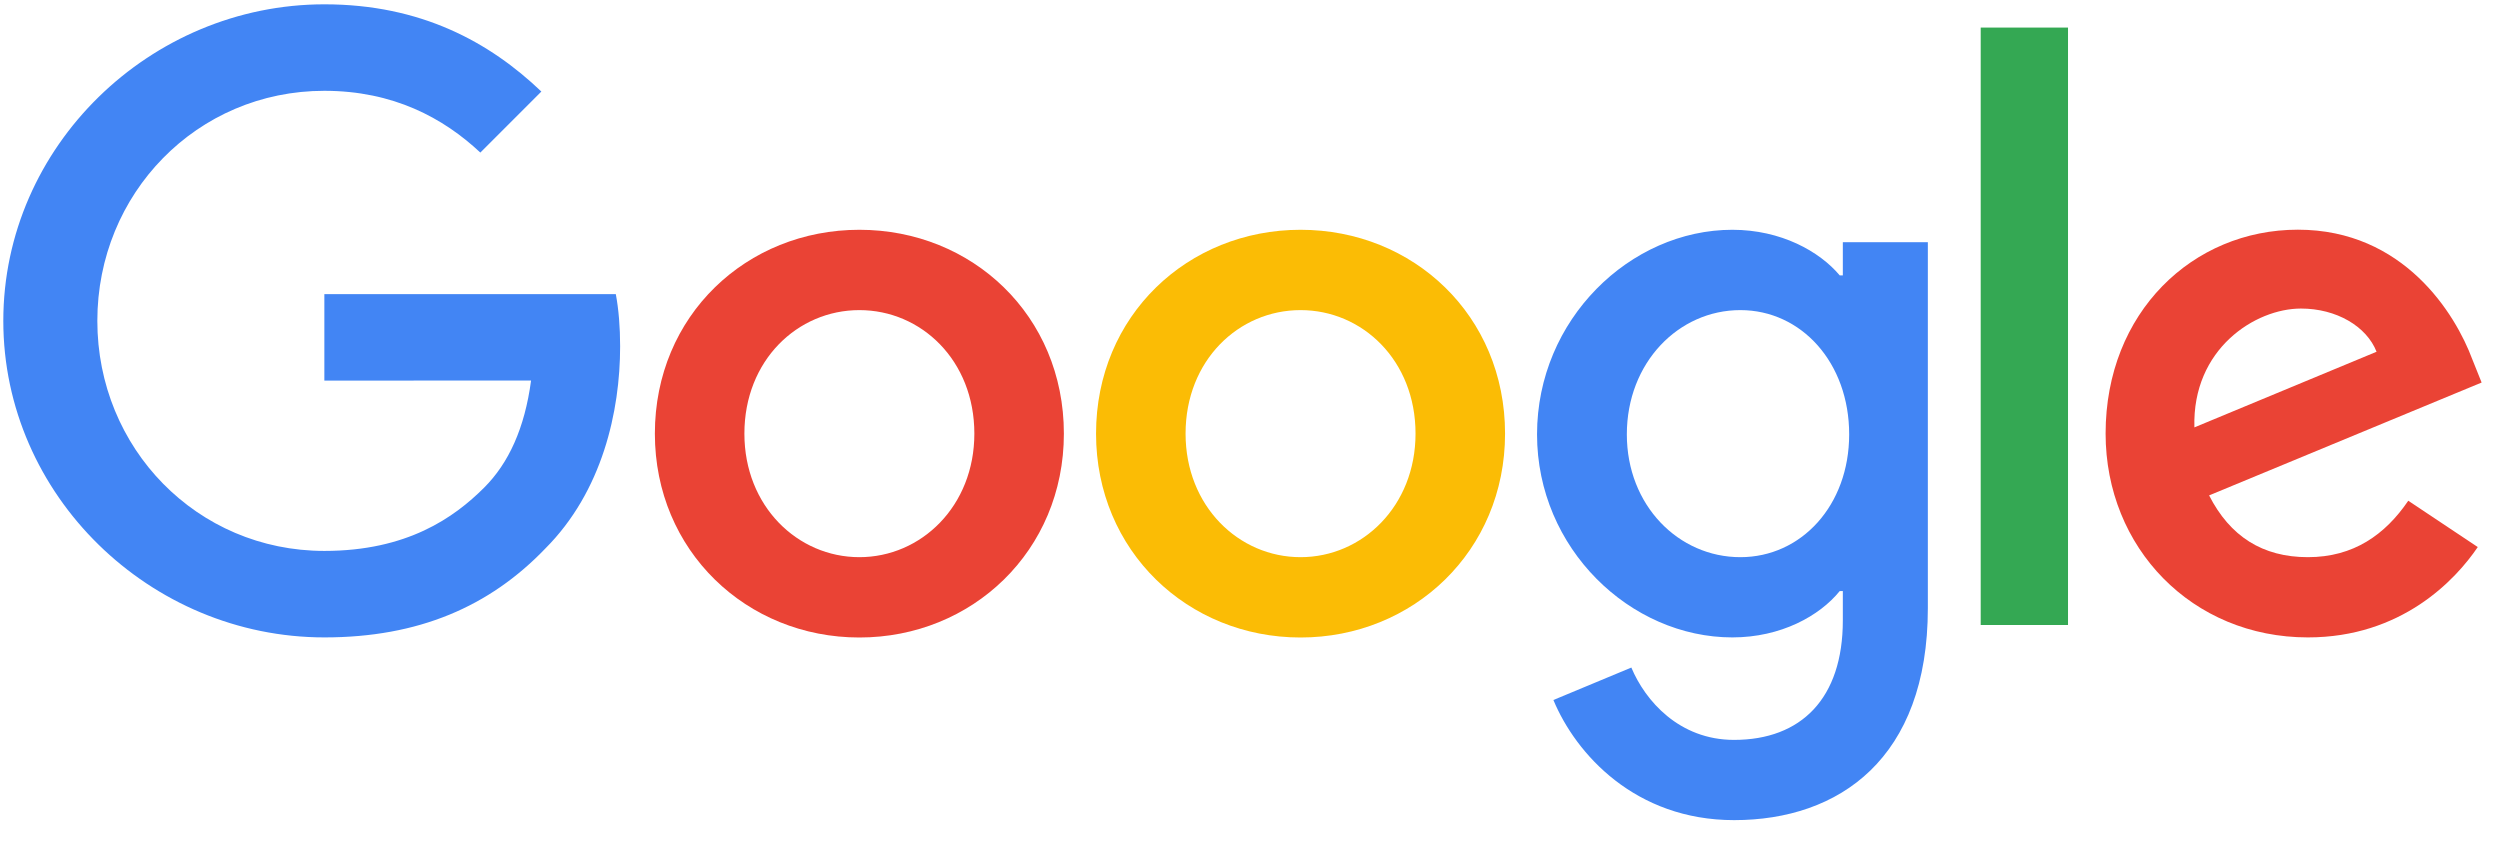
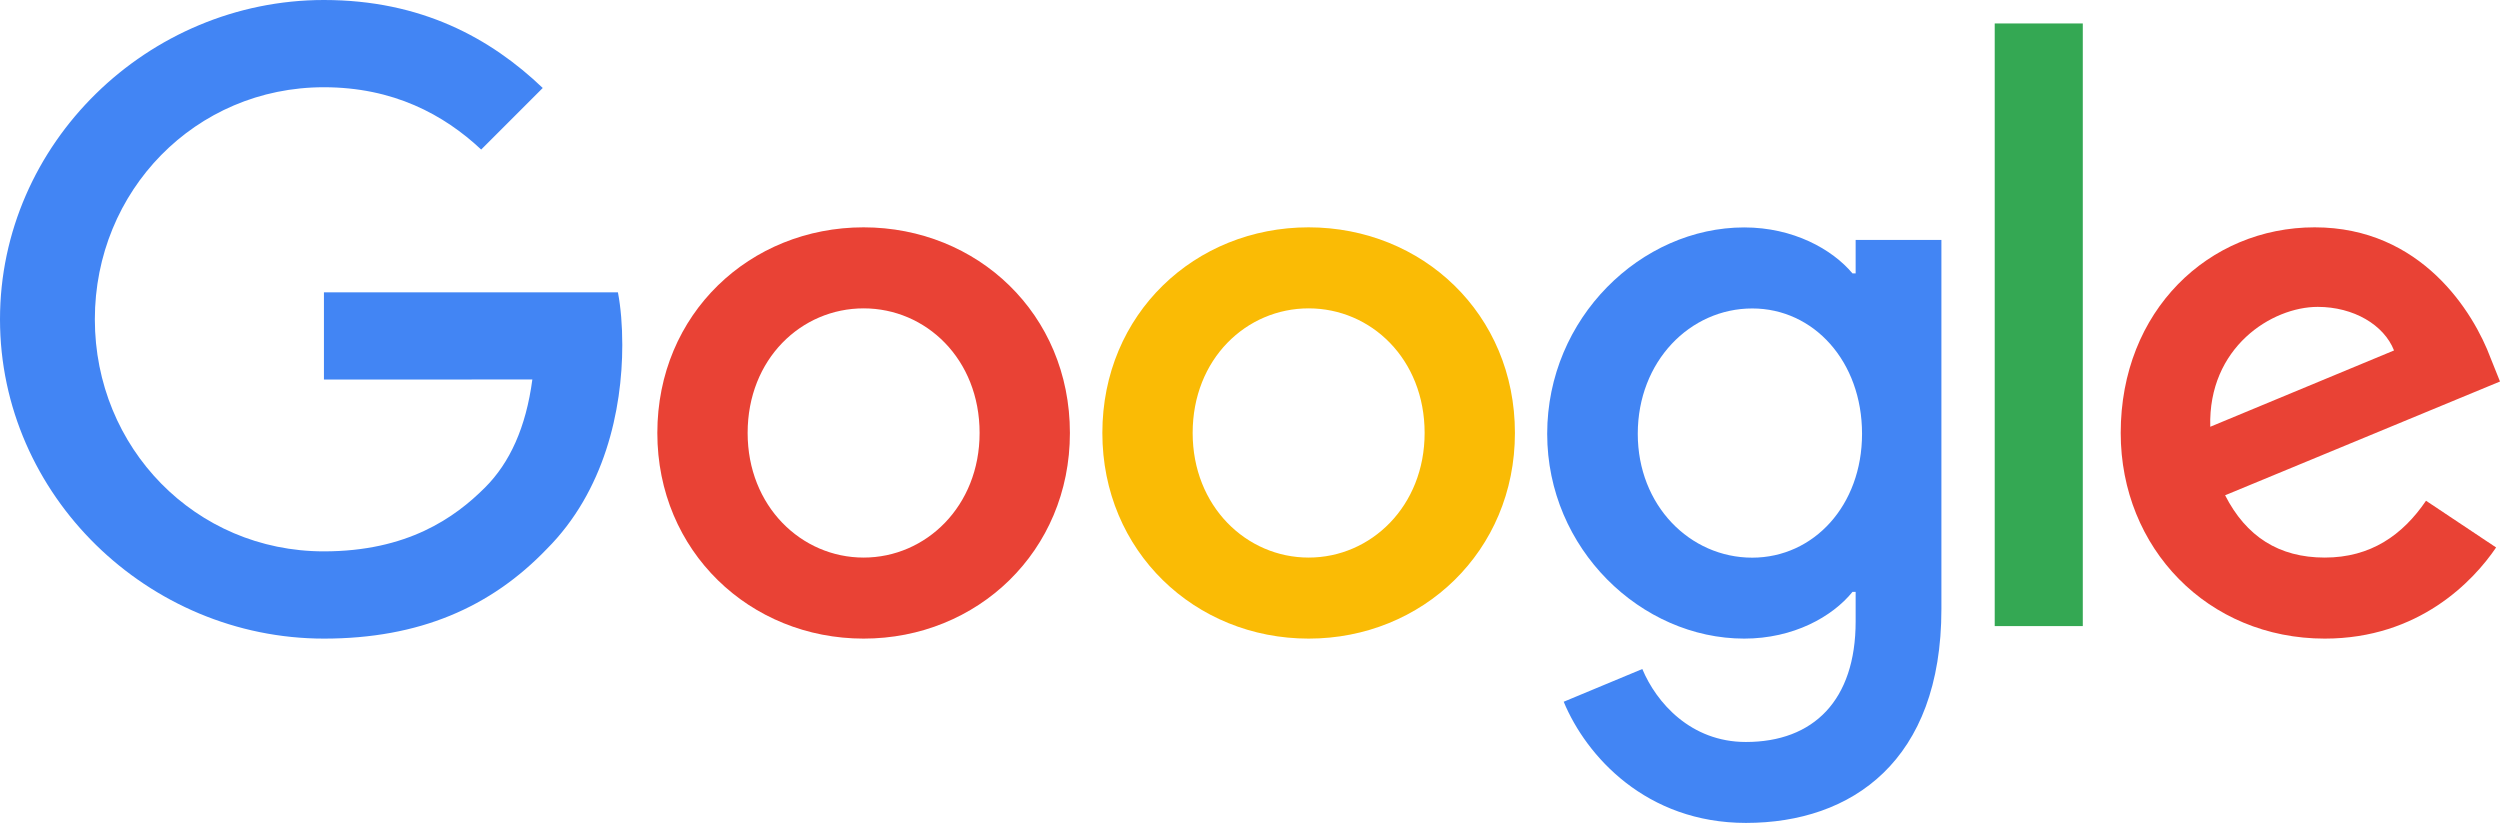
- <svg xmlns="http://www.w3.org/2000/svg" viewBox="0 0 272 92" width="272" height="92">
-   <path fill="#EA4335" d="M115.75 47.18c0 12.77-9.99 22.18-22.25 22.18s-22.25-9.41-22.25-22.18C71.25 34.32 81.24 25 93.5 25s22.25 9.32 22.25 22.18zm-9.74 0c0-7.98-5.79-13.44-12.51-13.44S80.99 39.2 80.99 47.18c0 7.9 5.79 13.44 12.51 13.44s12.51-5.55 12.51-13.44z" />
-   <path fill="#FBBC05" d="M163.75 47.18c0 12.77-9.99 22.18-22.25 22.18s-22.25-9.41-22.25-22.18c0-12.85 9.99-22.18 22.25-22.18s22.25 9.32 22.25 22.18zm-9.74 0c0-7.98-5.79-13.44-12.51-13.44s-12.51 5.46-12.51 13.44c0 7.9 5.79 13.44 12.51 13.44s12.51-5.55 12.51-13.44z" />
-   <path fill="#4285F4" d="M209.75 26.34v39.82c0 16.38-9.66 23.07-21.08 23.07-10.75 0-17.22-7.19-19.66-13.07l8.48-3.53c1.51 3.61 5.21 7.87 11.17 7.87 7.31 0 11.84-4.51 11.84-13v-3.19h-.34c-2.18 2.69-6.38 5.04-11.68 5.04-11.09 0-21.25-9.66-21.25-22.09 0-12.52 10.16-22.26 21.25-22.26 5.29 0 9.49 2.35 11.68 4.96h.34v-3.61h9.25zm-8.56 20.92c0-7.81-5.21-13.52-11.84-13.52-6.72 0-12.35 5.71-12.35 13.52 0 7.73 5.63 13.36 12.35 13.36 6.63 0 11.84-5.63 11.84-13.36z" />
-   <path fill="#34A853" d="M225 3v65h-9.5V3h9.5z" />
-   <path fill="#EA4335" d="M262.02 54.48l7.56 5.04c-2.44 3.61-8.32 9.83-18.48 9.83-12.6 0-22.01-9.74-22.01-22.18 0-13.19 9.49-22.18 20.92-22.18 11.51 0 17.14 9.16 18.98 14.11l1.01 2.52-29.65 12.28c2.27 4.45 5.8 6.72 10.75 6.72 4.96 0 8.4-2.44 10.92-6.14zm-23.27-7.98l19.82-8.23c-1.09-2.77-4.37-4.7-8.23-4.7-4.95 0-11.84 4.37-11.59 12.93z" />
-   <path fill="#4285F4" d="M35.29 41.41V32H67c.31 1.64.47 3.58.47 5.68 0 7.06-1.93 15.79-8.15 22.01-6.05 6.3-13.78 9.66-24.02 9.66C16.32 69.35.36 53.89.36 34.91.36 15.93 16.32.47 35.3.47c10.5 0 17.98 4.12 23.6 9.49l-6.64 6.64c-4.03-3.78-9.49-6.72-16.97-6.72-13.86 0-24.7 11.17-24.7 25.03 0 13.86 10.84 25.03 24.7 25.03 8.99 0 14.11-3.61 17.39-6.89 2.66-2.66 4.41-6.46 5.1-11.65l-22.49.01z" />
+ <svg xmlns="http://www.w3.org/2000/svg" version="1.1" id="GoogleLogo_x5F_FullColor_x5F_rgb_21_" x="0px" y="0px" width="269.65px" height="88.76px" viewBox="0 0 269.65 88.76" enable-background="new 0 0 269.65 88.76" xml:space="preserve">
+   <g id="_x32_70x89px">
+     <path fill="#4285F4" d="M34.94,40.94v-9.41h31.71c0.31,1.64,0.47,3.58,0.47,5.68c0,7.06-1.93,15.79-8.15,22.01   c-6.05,6.3-13.78,9.66-24.02,9.66C15.96,68.88,0,53.42,0,34.44C0,15.46,15.96,0,34.94,0c10.5,0,17.98,4.12,23.6,9.49l-6.64,6.64   c-4.03-3.78-9.49-6.72-16.97-6.72c-13.86,0-24.7,11.17-24.7,25.03c0,13.86,10.84,25.03,24.7,25.03c8.99,0,14.11-3.61,17.39-6.89   c2.66-2.66,4.41-6.46,5.1-11.65L34.94,40.94z" />
+     <path fill="#E94235" d="M115.4,46.7c0,12.77-9.99,22.18-22.25,22.18c-12.26,0-22.25-9.41-22.25-22.18   c0-12.85,9.99-22.18,22.25-22.18C105.41,24.53,115.4,33.85,115.4,46.7z M105.66,46.7c0-7.98-5.79-13.44-12.51-13.44   c-6.72,0-12.51,5.46-12.51,13.44c0,7.9,5.79,13.44,12.51,13.44C99.87,60.14,105.66,54.6,105.66,46.7z" />
+     <path fill="#FABB05" d="M163.4,46.7c0,12.77-9.99,22.18-22.25,22.18c-12.26,0-22.25-9.41-22.25-22.18   c0-12.85,9.99-22.18,22.25-22.18C153.41,24.53,163.4,33.85,163.4,46.7z M153.66,46.7c0-7.98-5.79-13.44-12.51-13.44   c-6.72,0-12.51,5.46-12.51,13.44c0,7.9,5.79,13.44,12.51,13.44C147.87,60.14,153.66,54.6,153.66,46.7z" />
+     <path fill="#4285F4" d="M209.4,25.87v39.82c0,16.38-9.66,23.07-21.08,23.07c-10.75,0-17.22-7.19-19.66-13.07l8.48-3.53   c1.51,3.61,5.21,7.87,11.17,7.87c7.31,0,11.84-4.51,11.84-13v-3.19h-0.34c-2.18,2.69-6.38,5.04-11.68,5.04   c-11.09,0-21.25-9.66-21.25-22.09c0-12.52,10.16-22.26,21.25-22.26c5.29,0,9.49,2.35,11.68,4.96h0.34v-3.61H209.4z M200.84,46.79   c0-7.81-5.21-13.52-11.84-13.52c-6.72,0-12.35,5.71-12.35,13.52c0,7.73,5.63,13.36,12.35,13.36   C195.63,60.14,200.84,54.52,200.84,46.79z" />
+     <path fill="#34A853" d="M224.65,2.53v65h-9.5v-65H224.65z" />
+     <path fill="#E94235" d="M261.67,54.01l7.56,5.04c-2.44,3.61-8.32,9.83-18.48,9.83c-12.6,0-22.01-9.74-22.01-22.18   c0-13.19,9.49-22.18,20.92-22.18c11.51,0,17.14,9.16,18.98,14.11l1.01,2.52L240,53.42c2.27,4.45,5.8,6.72,10.75,6.72   C255.71,60.14,259.15,57.71,261.67,54.01z M238.4,46.03l19.82-8.23c-1.09-2.77-4.37-4.7-8.23-4.7   C245.04,33.1,238.15,37.46,238.4,46.03z" />
+   </g>
</svg>
